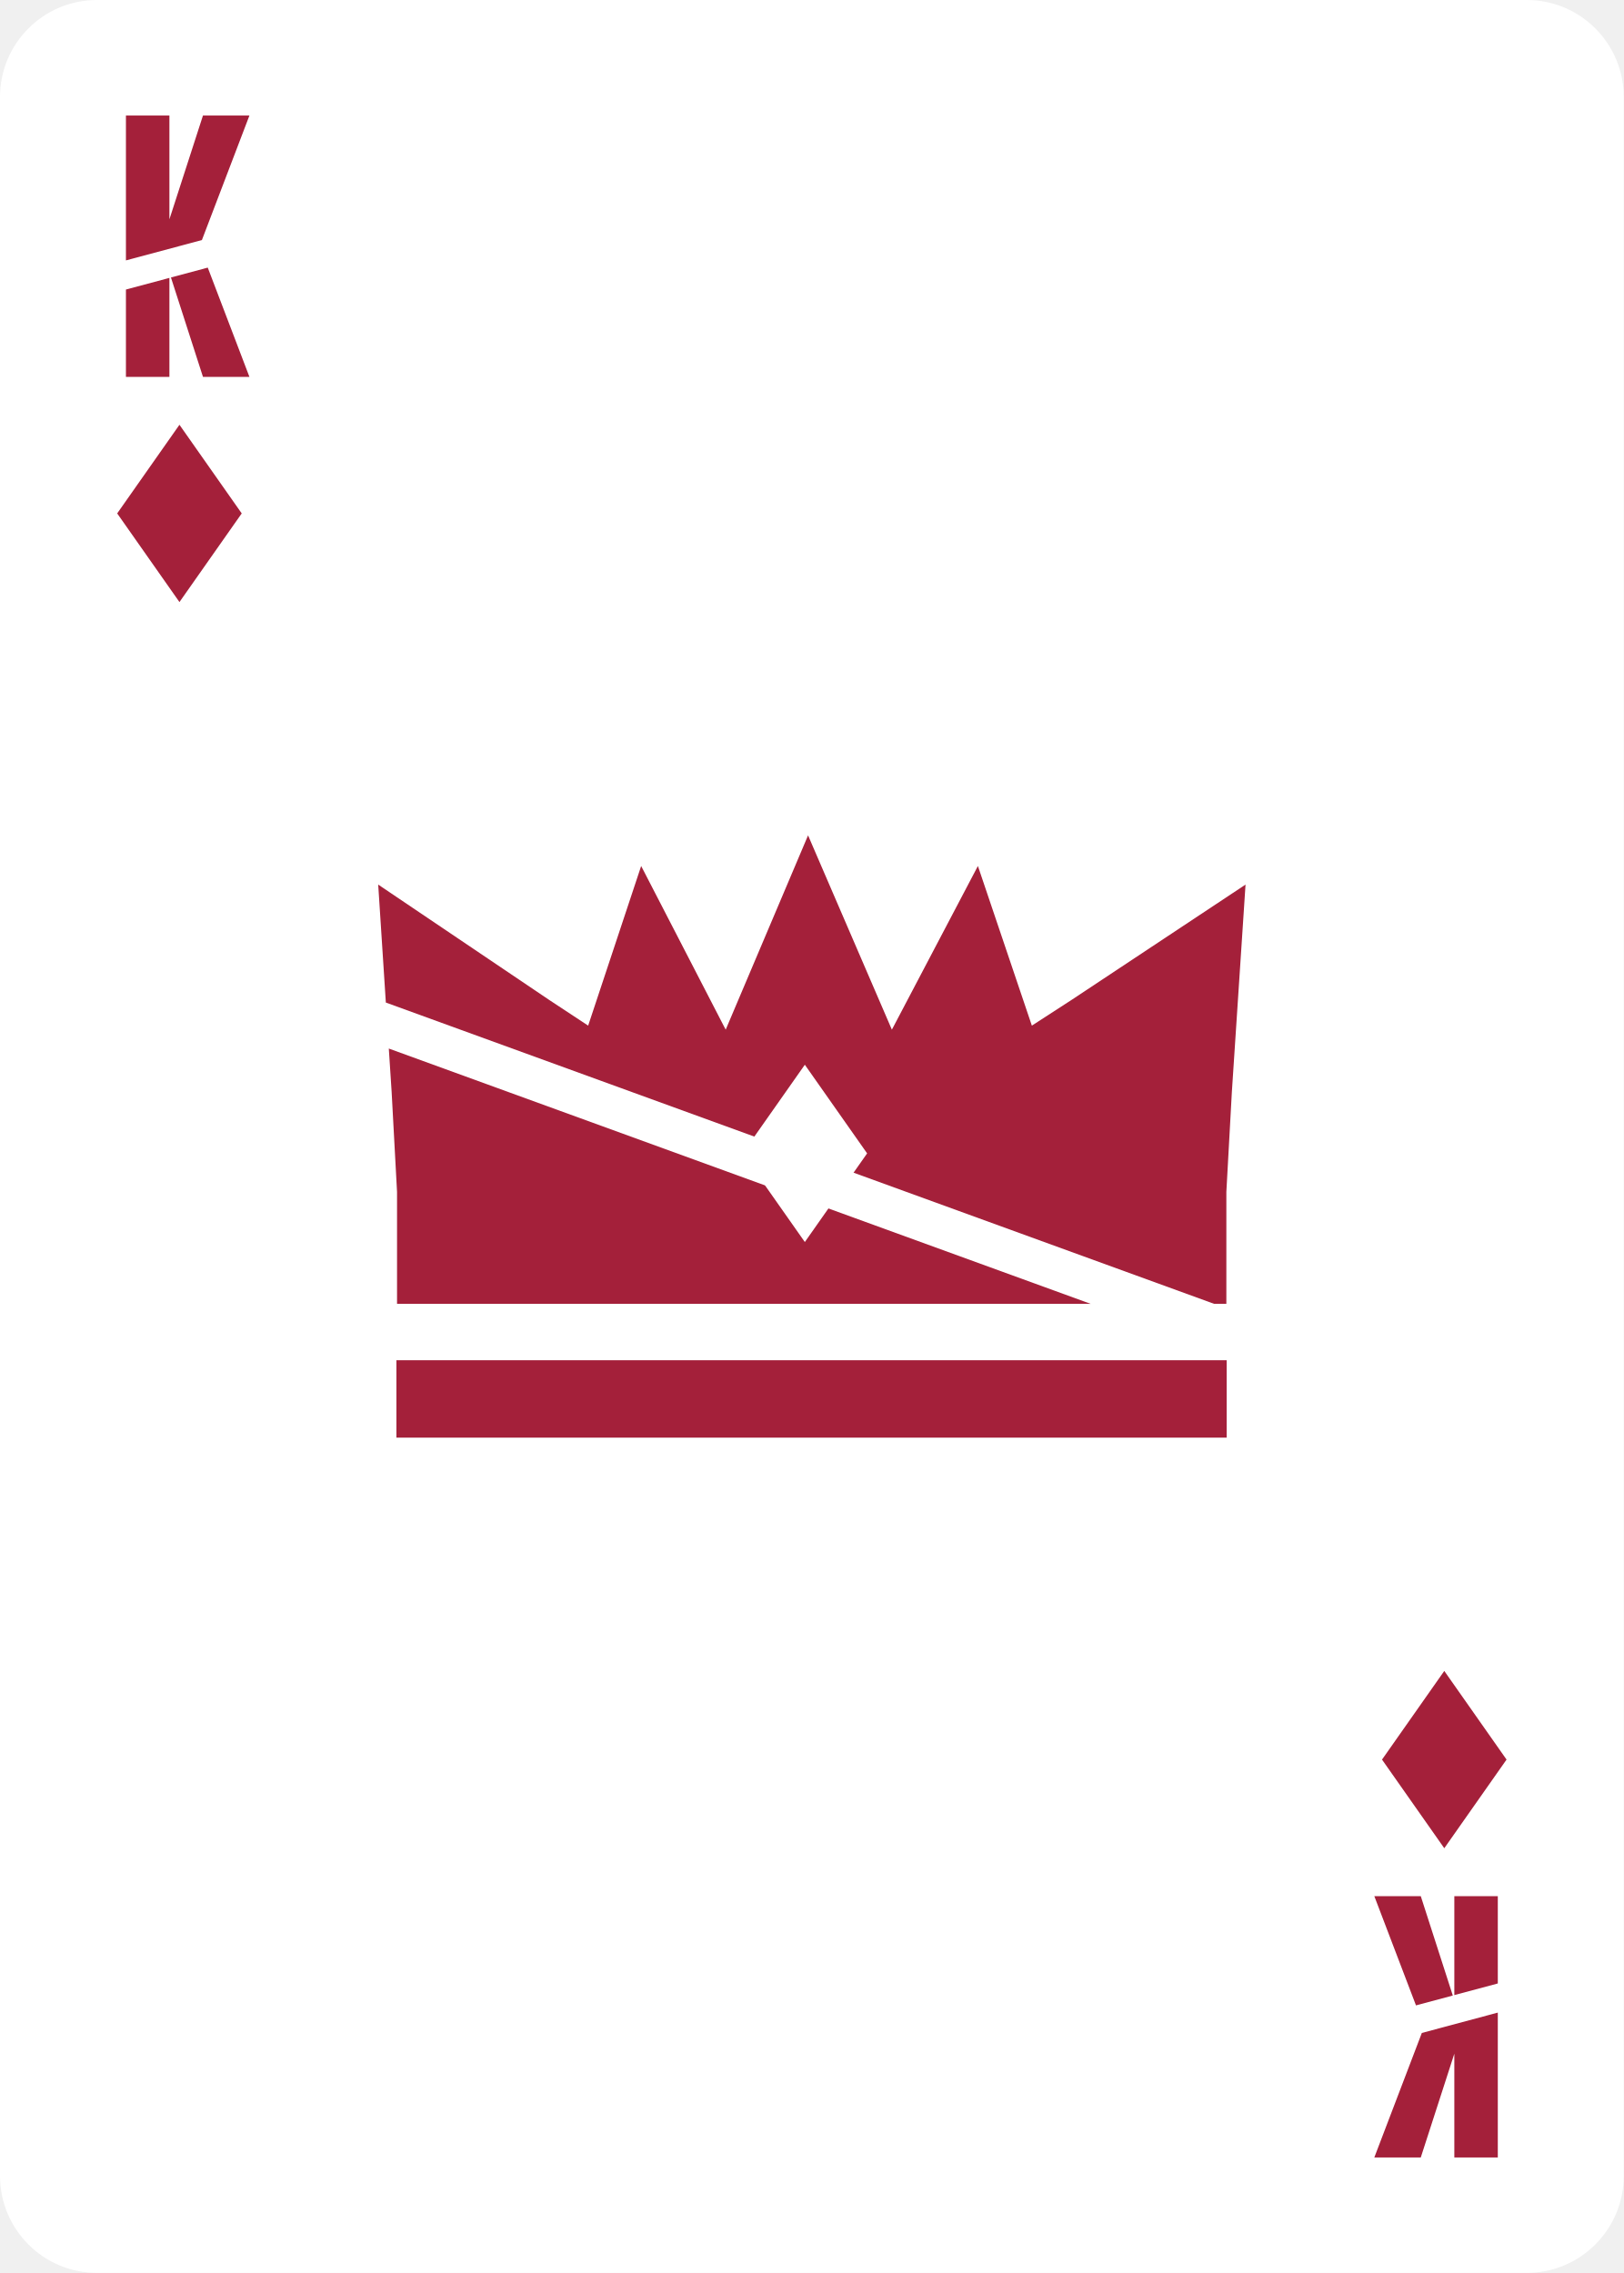
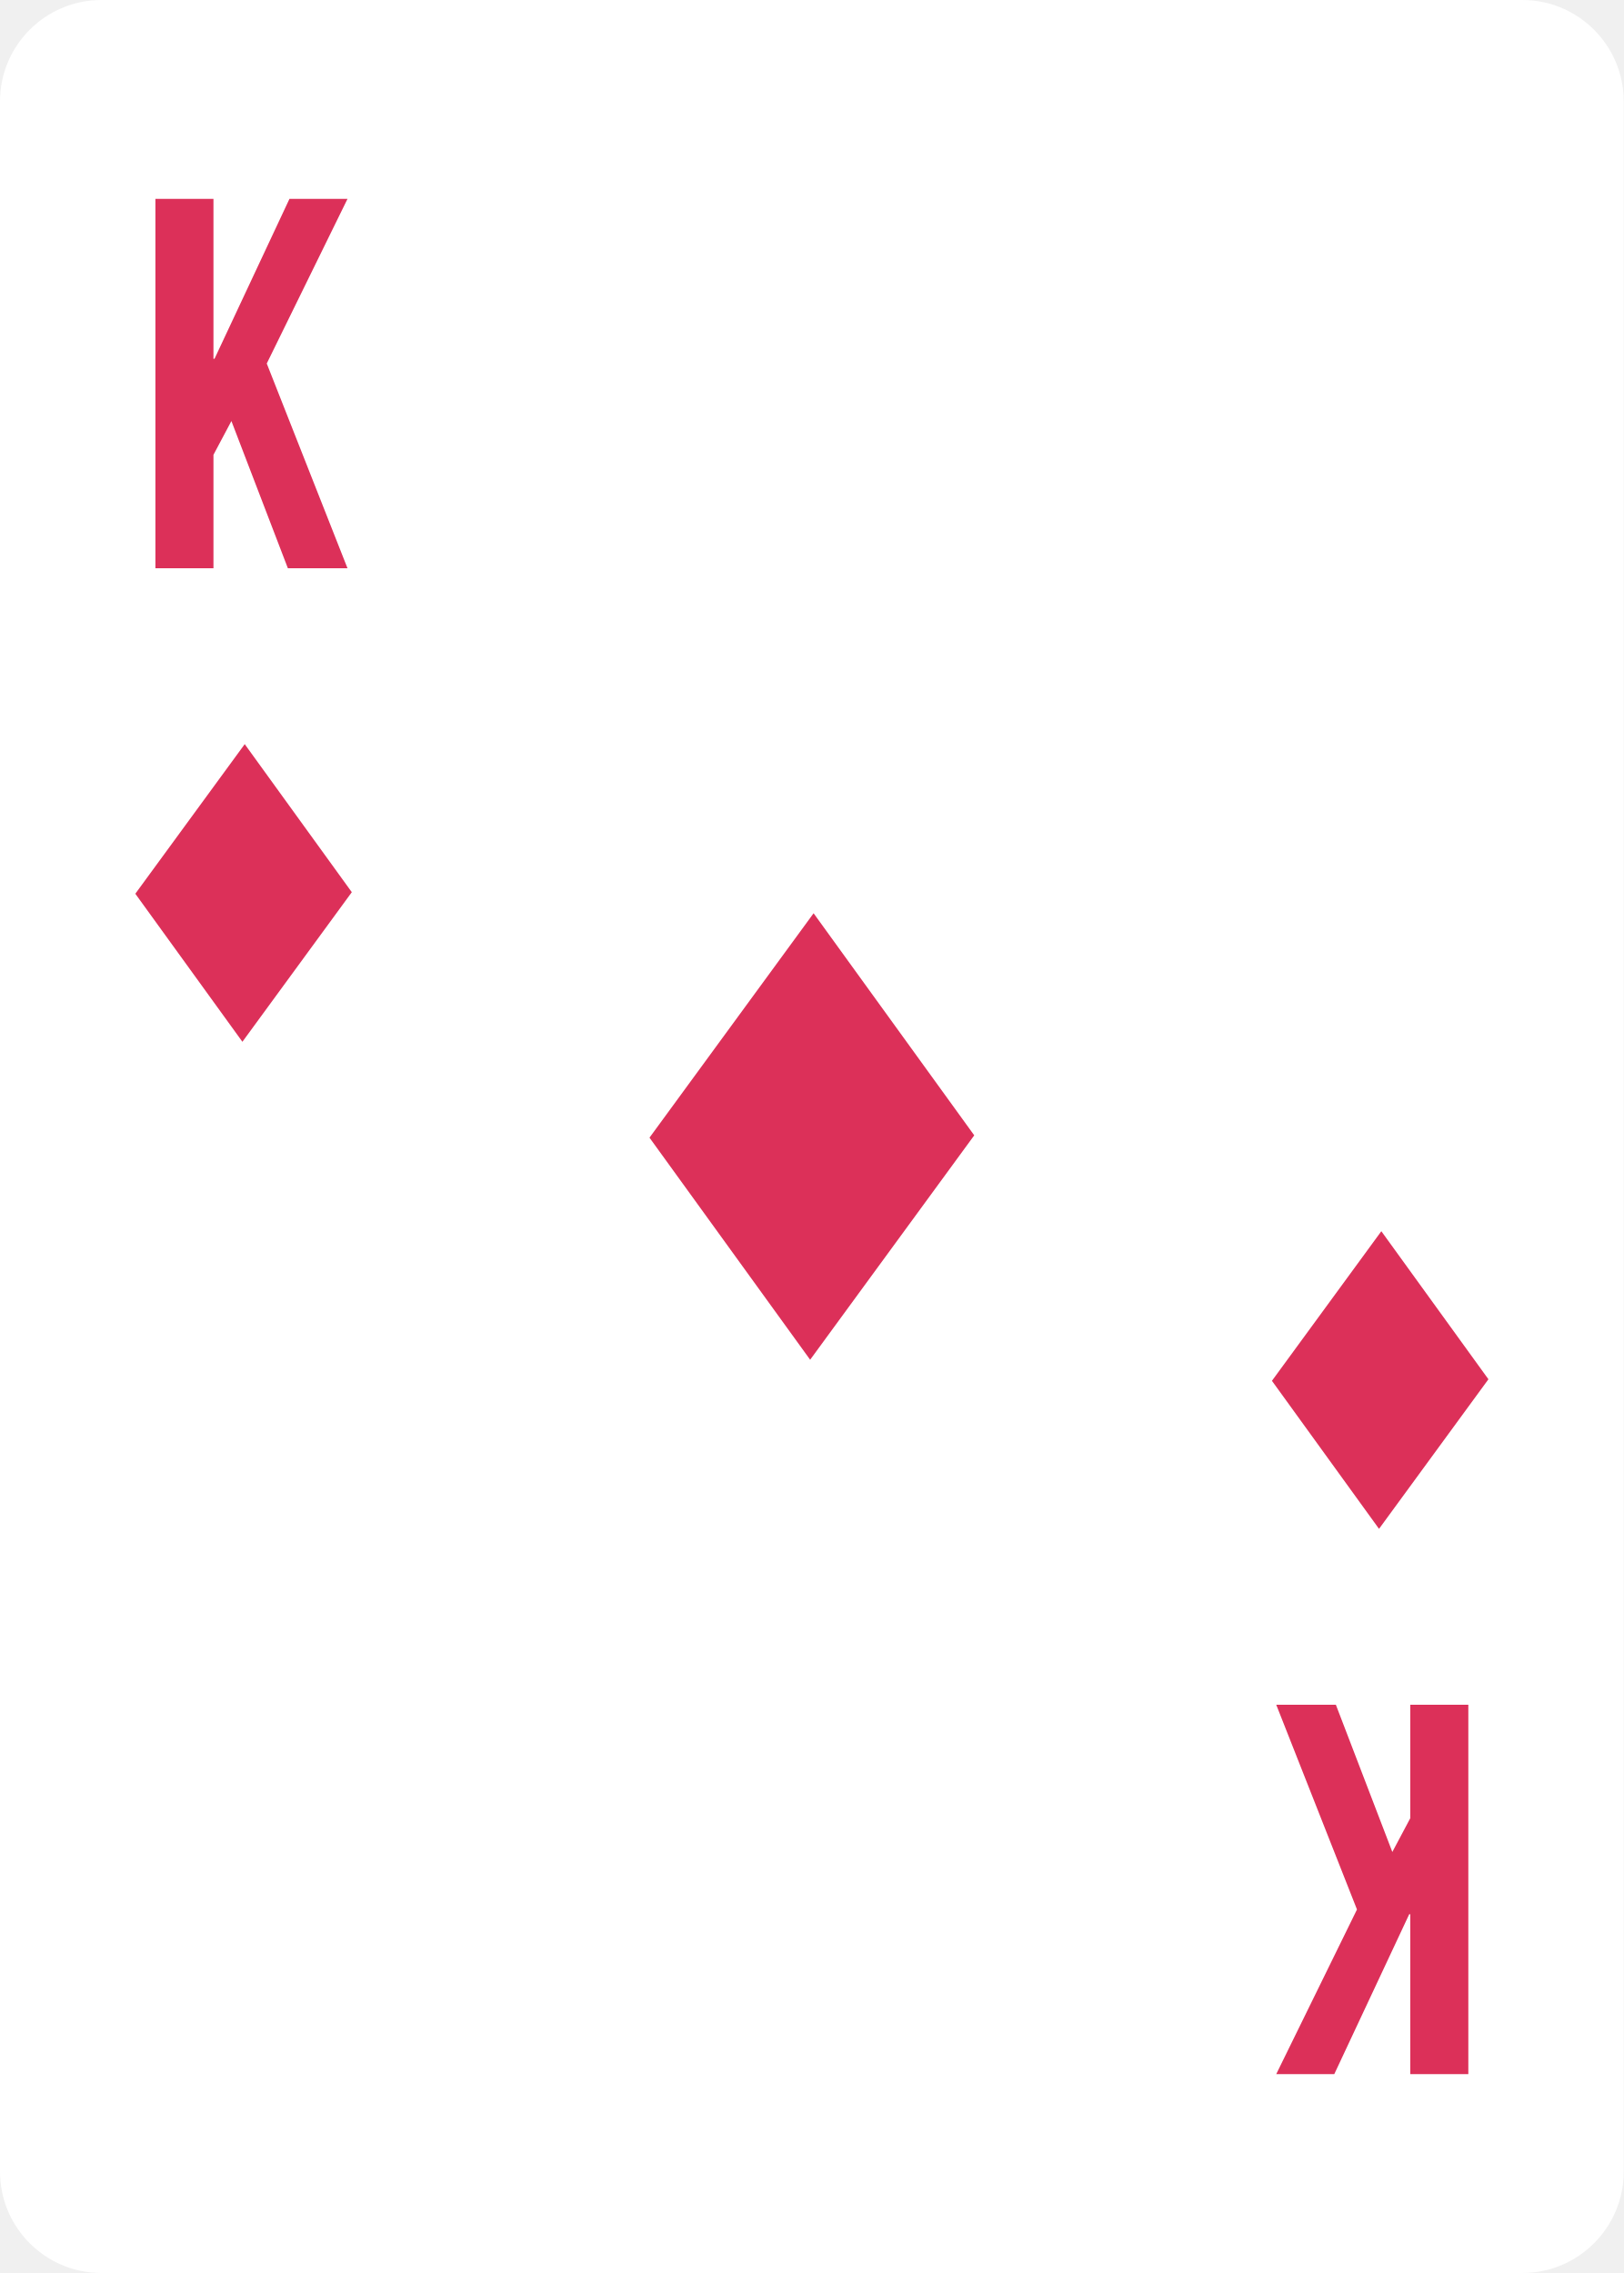
- <svg xmlns="http://www.w3.org/2000/svg" viewBox="0 0 750 1050">
-   <g id="uuid-a55c1a0a-7d71-468a-8495-8308fe486305">
-     <rect width="750" height="1049.95" rx="44.82" ry="44.82" style="fill:#fff;" />
-   </g>
-   <g id="uuid-19b7012c-52c3-4996-8c64-422cc7461811">
-     <g>
-       <rect x="183.1" y="628.36" width="383.5" height="35.75" style="fill:#a4203a;" />
-       <g>
-         <polygon points="560.83 602.31 566.45 602.31 566.45 550.59 568.99 504.48 575.31 408.63 494.83 461.98 476.61 473.78 451.69 400.04 412.77 474.1 411.95 475.64 373.24 385.89 373.24 385.89 373.24 385.89 373.24 385.89 335.2 475.64 334.39 474.1 296.15 400.04 271.67 473.78 253.77 461.98 174.69 408.63 178.22 463.12 560.83 602.31" style="fill:#a4203a;" />
-         <polygon points="179.59 484.37 180.9 504.48 183.39 550.59 183.39 602.31 373.24 602.31 503.79 602.31 179.59 484.37" style="fill:#a4203a;" />
-       </g>
-       <polygon points="371.75 491.85 342.98 532.8 371.75 573.75 400.52 532.8 371.75 491.85" style="fill:#fff;" />
-     </g>
-     <g>
-       <polygon points="58.17 133.75 58.17 174.09 78.25 174.09 78.25 128.37 58.17 133.75" style="fill:#a4203a;" />
-       <polygon points="93.26 110.89 115.21 53.37 93.75 53.37 78.25 101.31 78.25 53.37 58.17 53.37 58.17 120.29 93.26 110.89" style="fill:#a4203a;" />
-       <polygon points="78.96 128.18 93.75 174.09 115.21 174.09 95.96 123.62 78.96 128.18" style="fill:#a4203a;" />
-     </g>
-     <polygon points="82.89 196.22 54.13 237.17 82.89 278.12 111.65 237.17 82.89 196.22" style="fill:#a4203a;" />
-     <g>
-       <polygon points="691.83 916.25 691.83 875.91 671.75 875.91 671.75 921.63 691.83 916.25" style="fill:#a4203a;" />
-       <polygon points="656.74 939.11 634.79 996.63 656.25 996.63 671.75 948.69 671.75 996.63 691.83 996.63 691.83 929.71 656.74 939.11" style="fill:#a4203a;" />
-       <polygon points="671.04 921.82 656.25 875.91 634.79 875.91 654.04 926.38 671.04 921.82" style="fill:#a4203a;" />
-     </g>
-     <polygon points="667.11 853.78 695.87 812.83 667.11 771.88 638.35 812.83 667.11 853.78" style="fill:#a4203a;" />
-   </g>
+ <svg xmlns="http://www.w3.org/2000/svg" width="80" height="112" fill="none">
+   <rect width="80" height="112" fill="#fff" rx="5" />
+   <path fill="#DC3059" d="M14.183 28h2.938l-3.978-10.088L17.121 9.8h-2.86l-3.692 7.878h-.052V9.8h-2.86V28h2.86v-5.59l.884-1.664L14.183 28ZM12.057 36.667l5.276 7.295-5.39 7.371-5.276-7.295 5.39-7.371ZM40.085 45 48 55.943 39.915 67 32 56.057 40.085 45ZM65.817 84h-2.938l3.978 10.088-3.978 8.112h2.86l3.692-7.878h.052v7.878h2.86V84h-2.86v5.59l-.884 1.664L65.817 84ZM67.943 75.333l-5.276-7.295 5.39-7.371 5.276 7.295-5.39 7.371Z" />
</svg>
